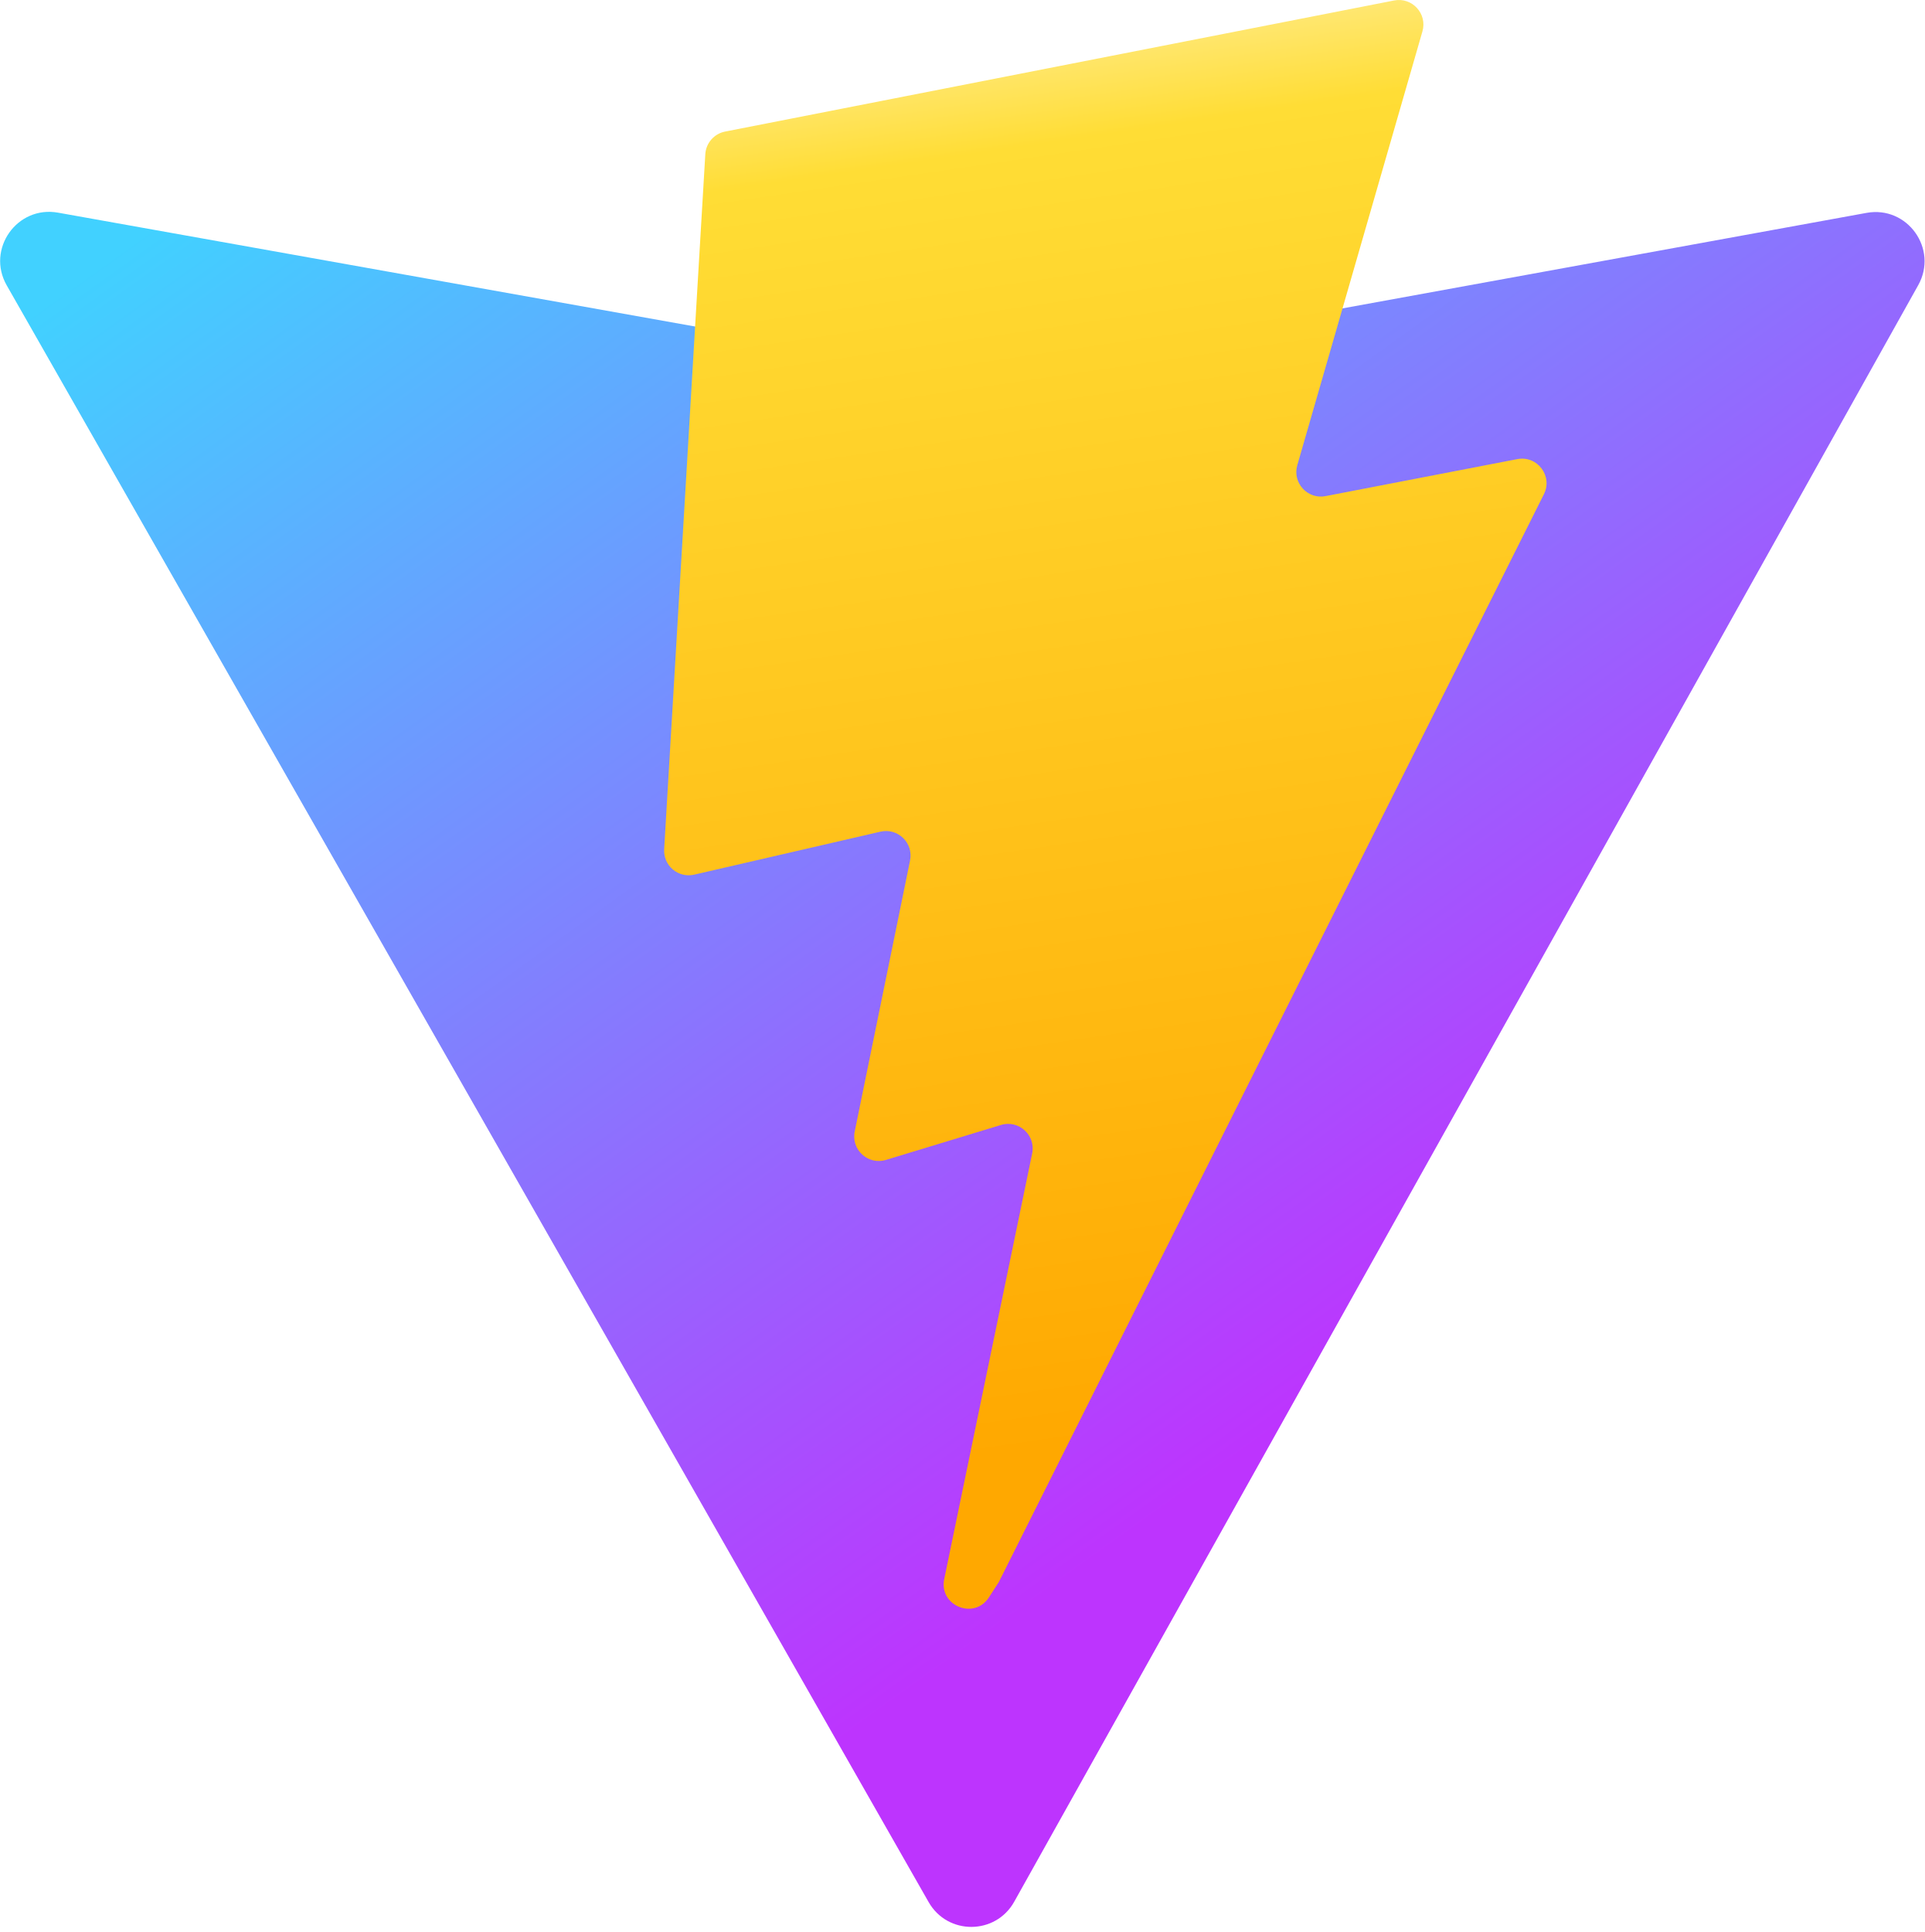
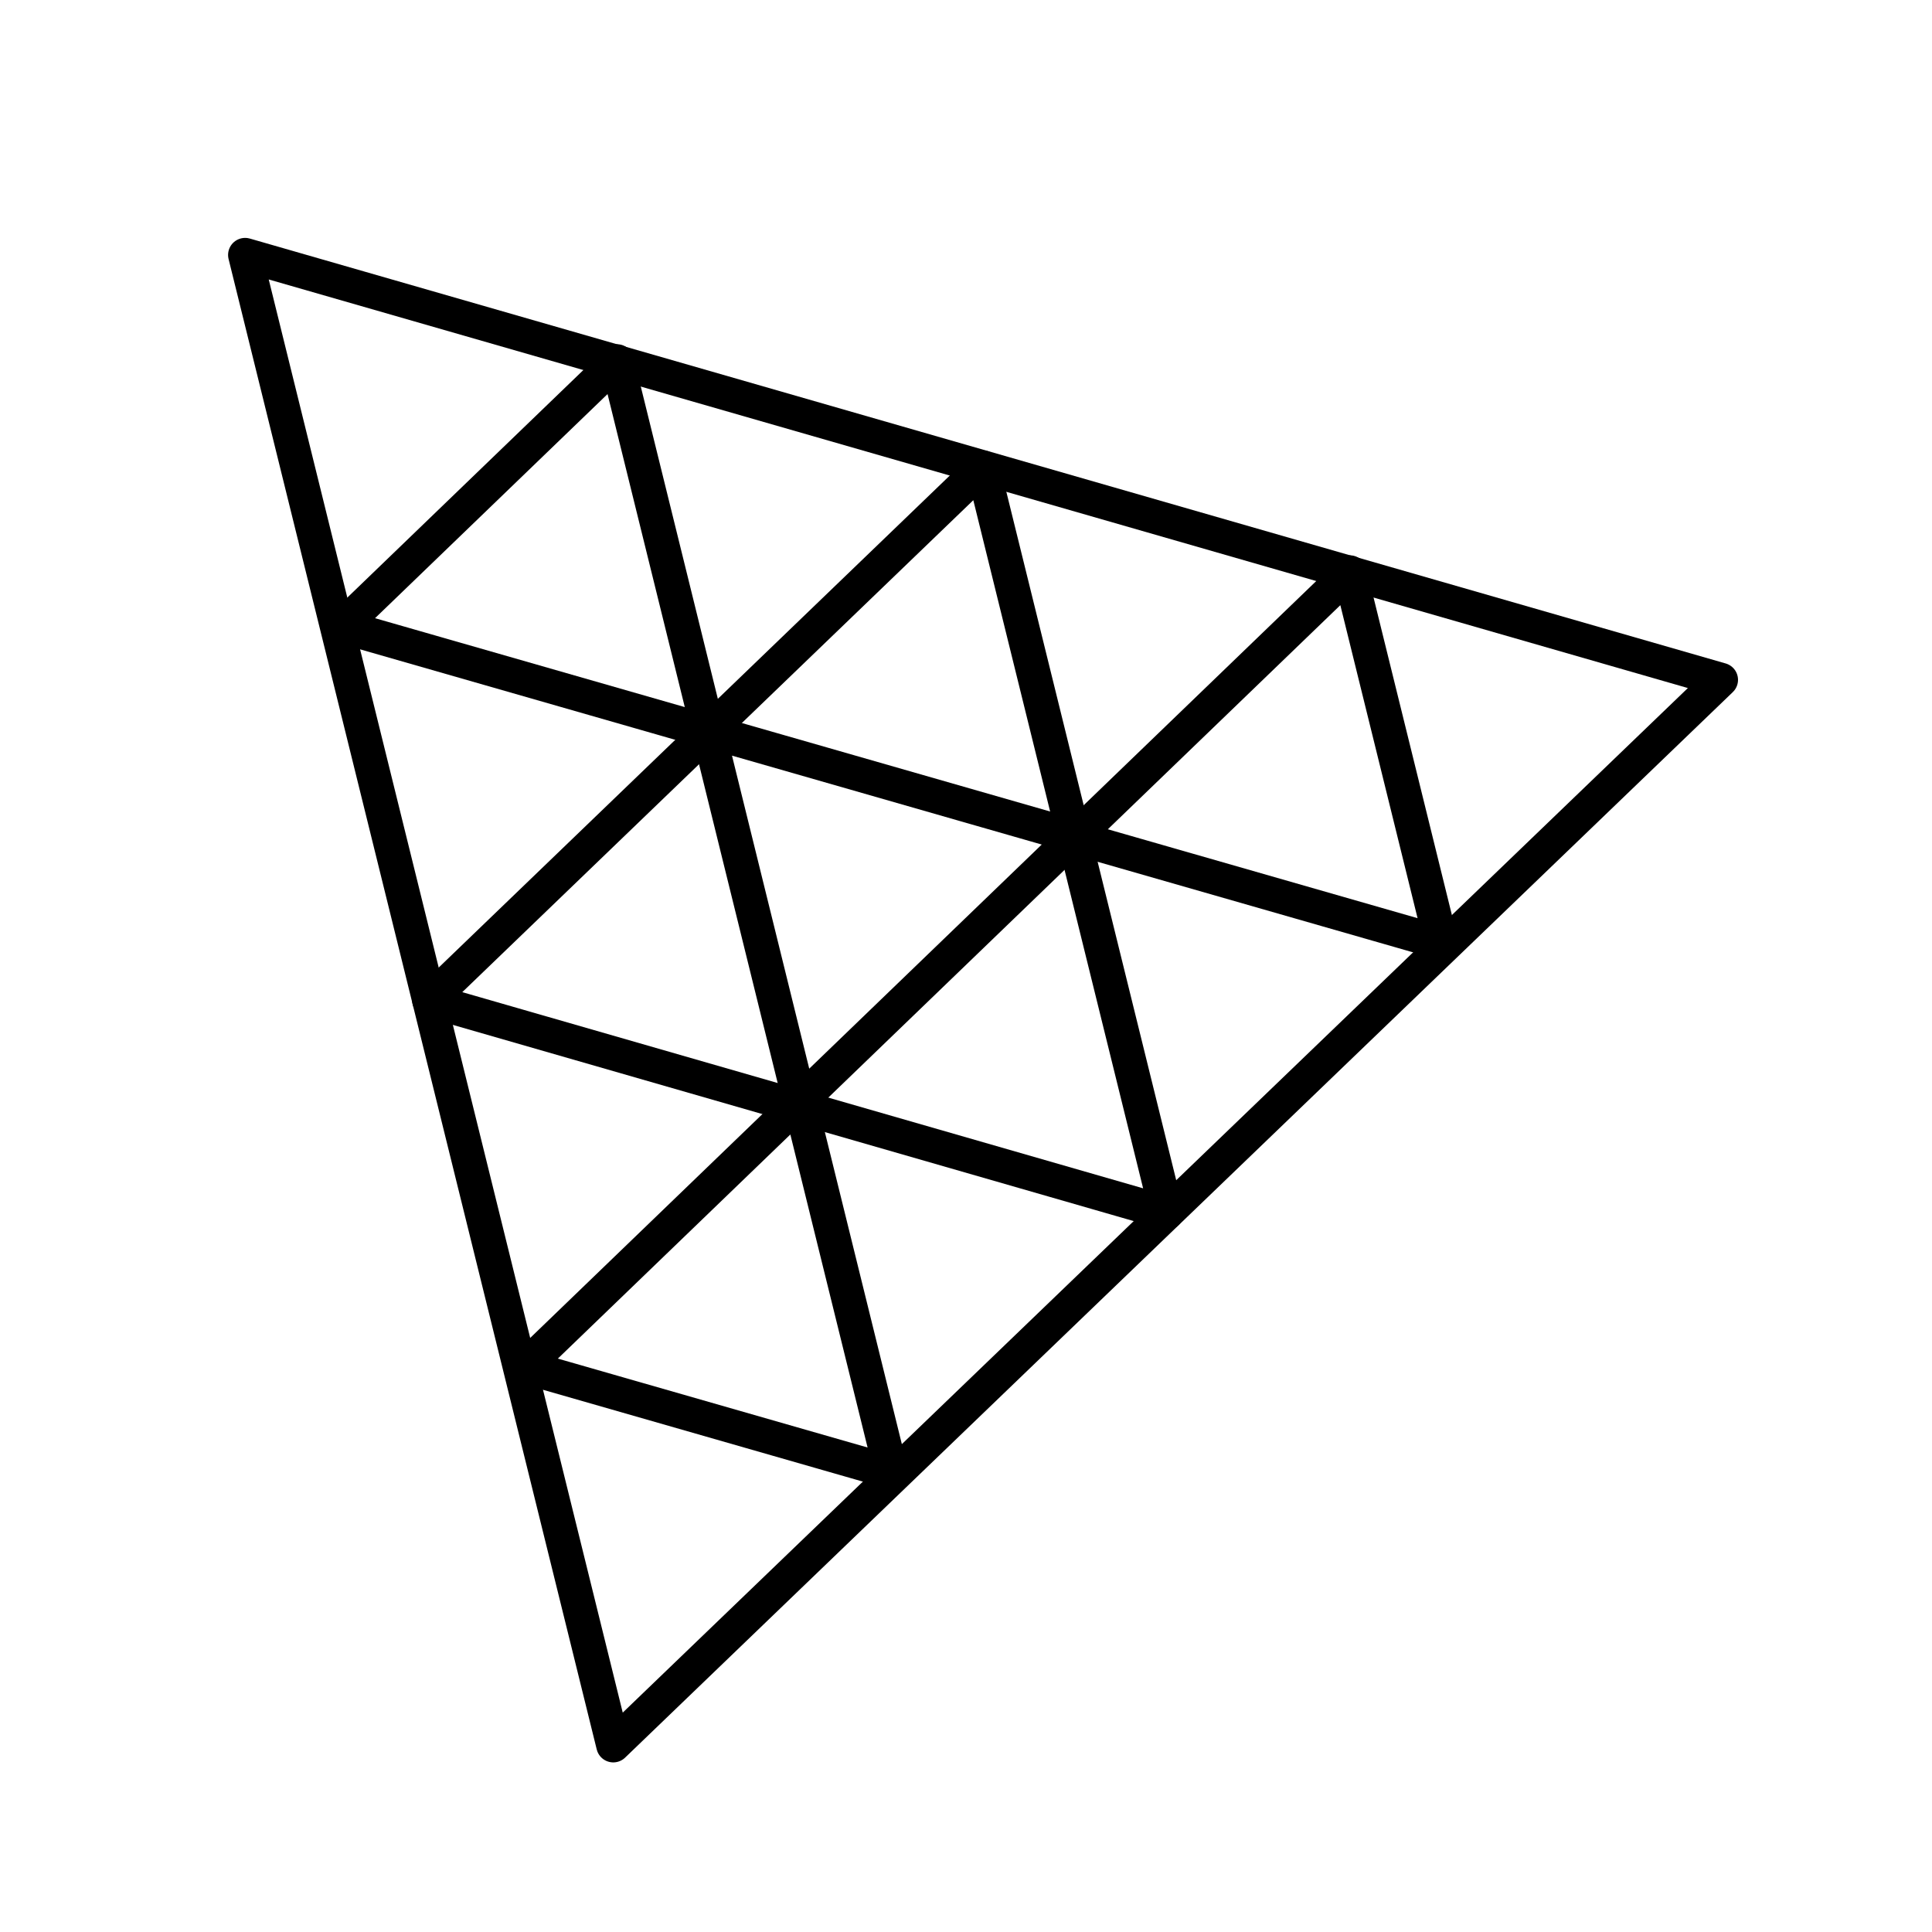
- <svg xmlns="http://www.w3.org/2000/svg" aria-hidden="true" role="img" class="iconify iconify--logos" width="31.88" height="32" preserveAspectRatio="xMidYMid meet" viewBox="0 0 256 257">
-   <defs>
-     <linearGradient id="IconifyId1813088fe1fbc01fb466" x1="-.828%" x2="57.636%" y1="7.652%" y2="78.411%">
-       <stop offset="0%" stop-color="#41D1FF" />
-       <stop offset="100%" stop-color="#BD34FE" />
-     </linearGradient>
-     <linearGradient id="IconifyId1813088fe1fbc01fb467" x1="43.376%" x2="50.316%" y1="2.242%" y2="89.03%">
-       <stop offset="0%" stop-color="#FFEA83" />
-       <stop offset="8.333%" stop-color="#FFDD35" />
-       <stop offset="100%" stop-color="#FFA800" />
-     </linearGradient>
-   </defs>
-   <path fill="url(#IconifyId1813088fe1fbc01fb466)" d="M255.153 37.938L134.897 252.976c-2.483 4.44-8.862 4.466-11.382.048L.875 37.958c-2.746-4.814 1.371-10.646 6.827-9.67l120.385 21.517a6.537 6.537 0 0 0 2.322-.004l117.867-21.483c5.438-.991 9.574 4.796 6.877 9.62Z" />
-   <path fill="url(#IconifyId1813088fe1fbc01fb467)" d="M185.432.063L96.44 17.501a3.268 3.268 0 0 0-2.634 3.014l-5.474 92.456a3.268 3.268 0 0 0 3.997 3.378l24.777-5.718c2.318-.535 4.413 1.507 3.936 3.838l-7.361 36.047c-.495 2.426 1.782 4.5 4.151 3.78l15.304-4.649c2.372-.72 4.652 1.36 4.15 3.788l-11.698 56.621c-.732 3.542 3.979 5.473 5.943 2.437l1.313-2.028l72.516-144.72c1.215-2.423-.88-5.186-3.54-4.672l-25.505 4.922c-2.396.462-4.435-1.77-3.759-4.114l16.646-57.705c.677-2.35-1.37-4.583-3.769-4.113Z" />
+ <svg xmlns="http://www.w3.org/2000/svg" fill="none" stroke-linecap="square" stroke-miterlimit="10" version="1.1" viewBox="0 0 226.77 226.77">
+   <g transform="translate(8.964 4.2527)" fill-rule="evenodd" stroke="#000" stroke-linecap="butt" stroke-linejoin="round" stroke-width="4">
+     <path d="m63.02 200.61-43.213-174.94 173.23 49.874z" />
+     <path d="m106.39 50.612 21.591 87.496-86.567-24.945z" />
+     <path d="m84.91 125.03-10.724-43.465 43.008 12.346z" />
+     <path d="m63.458 38.153 10.724 43.465-43.008-12.346z" />
+     <path d="m149.47 62.93 10.724 43.465-43.008-12.346z" />
+     <path d="m84.915 125.06 10.724 43.465-43.008-12.346z" />
+   </g>
</svg>
